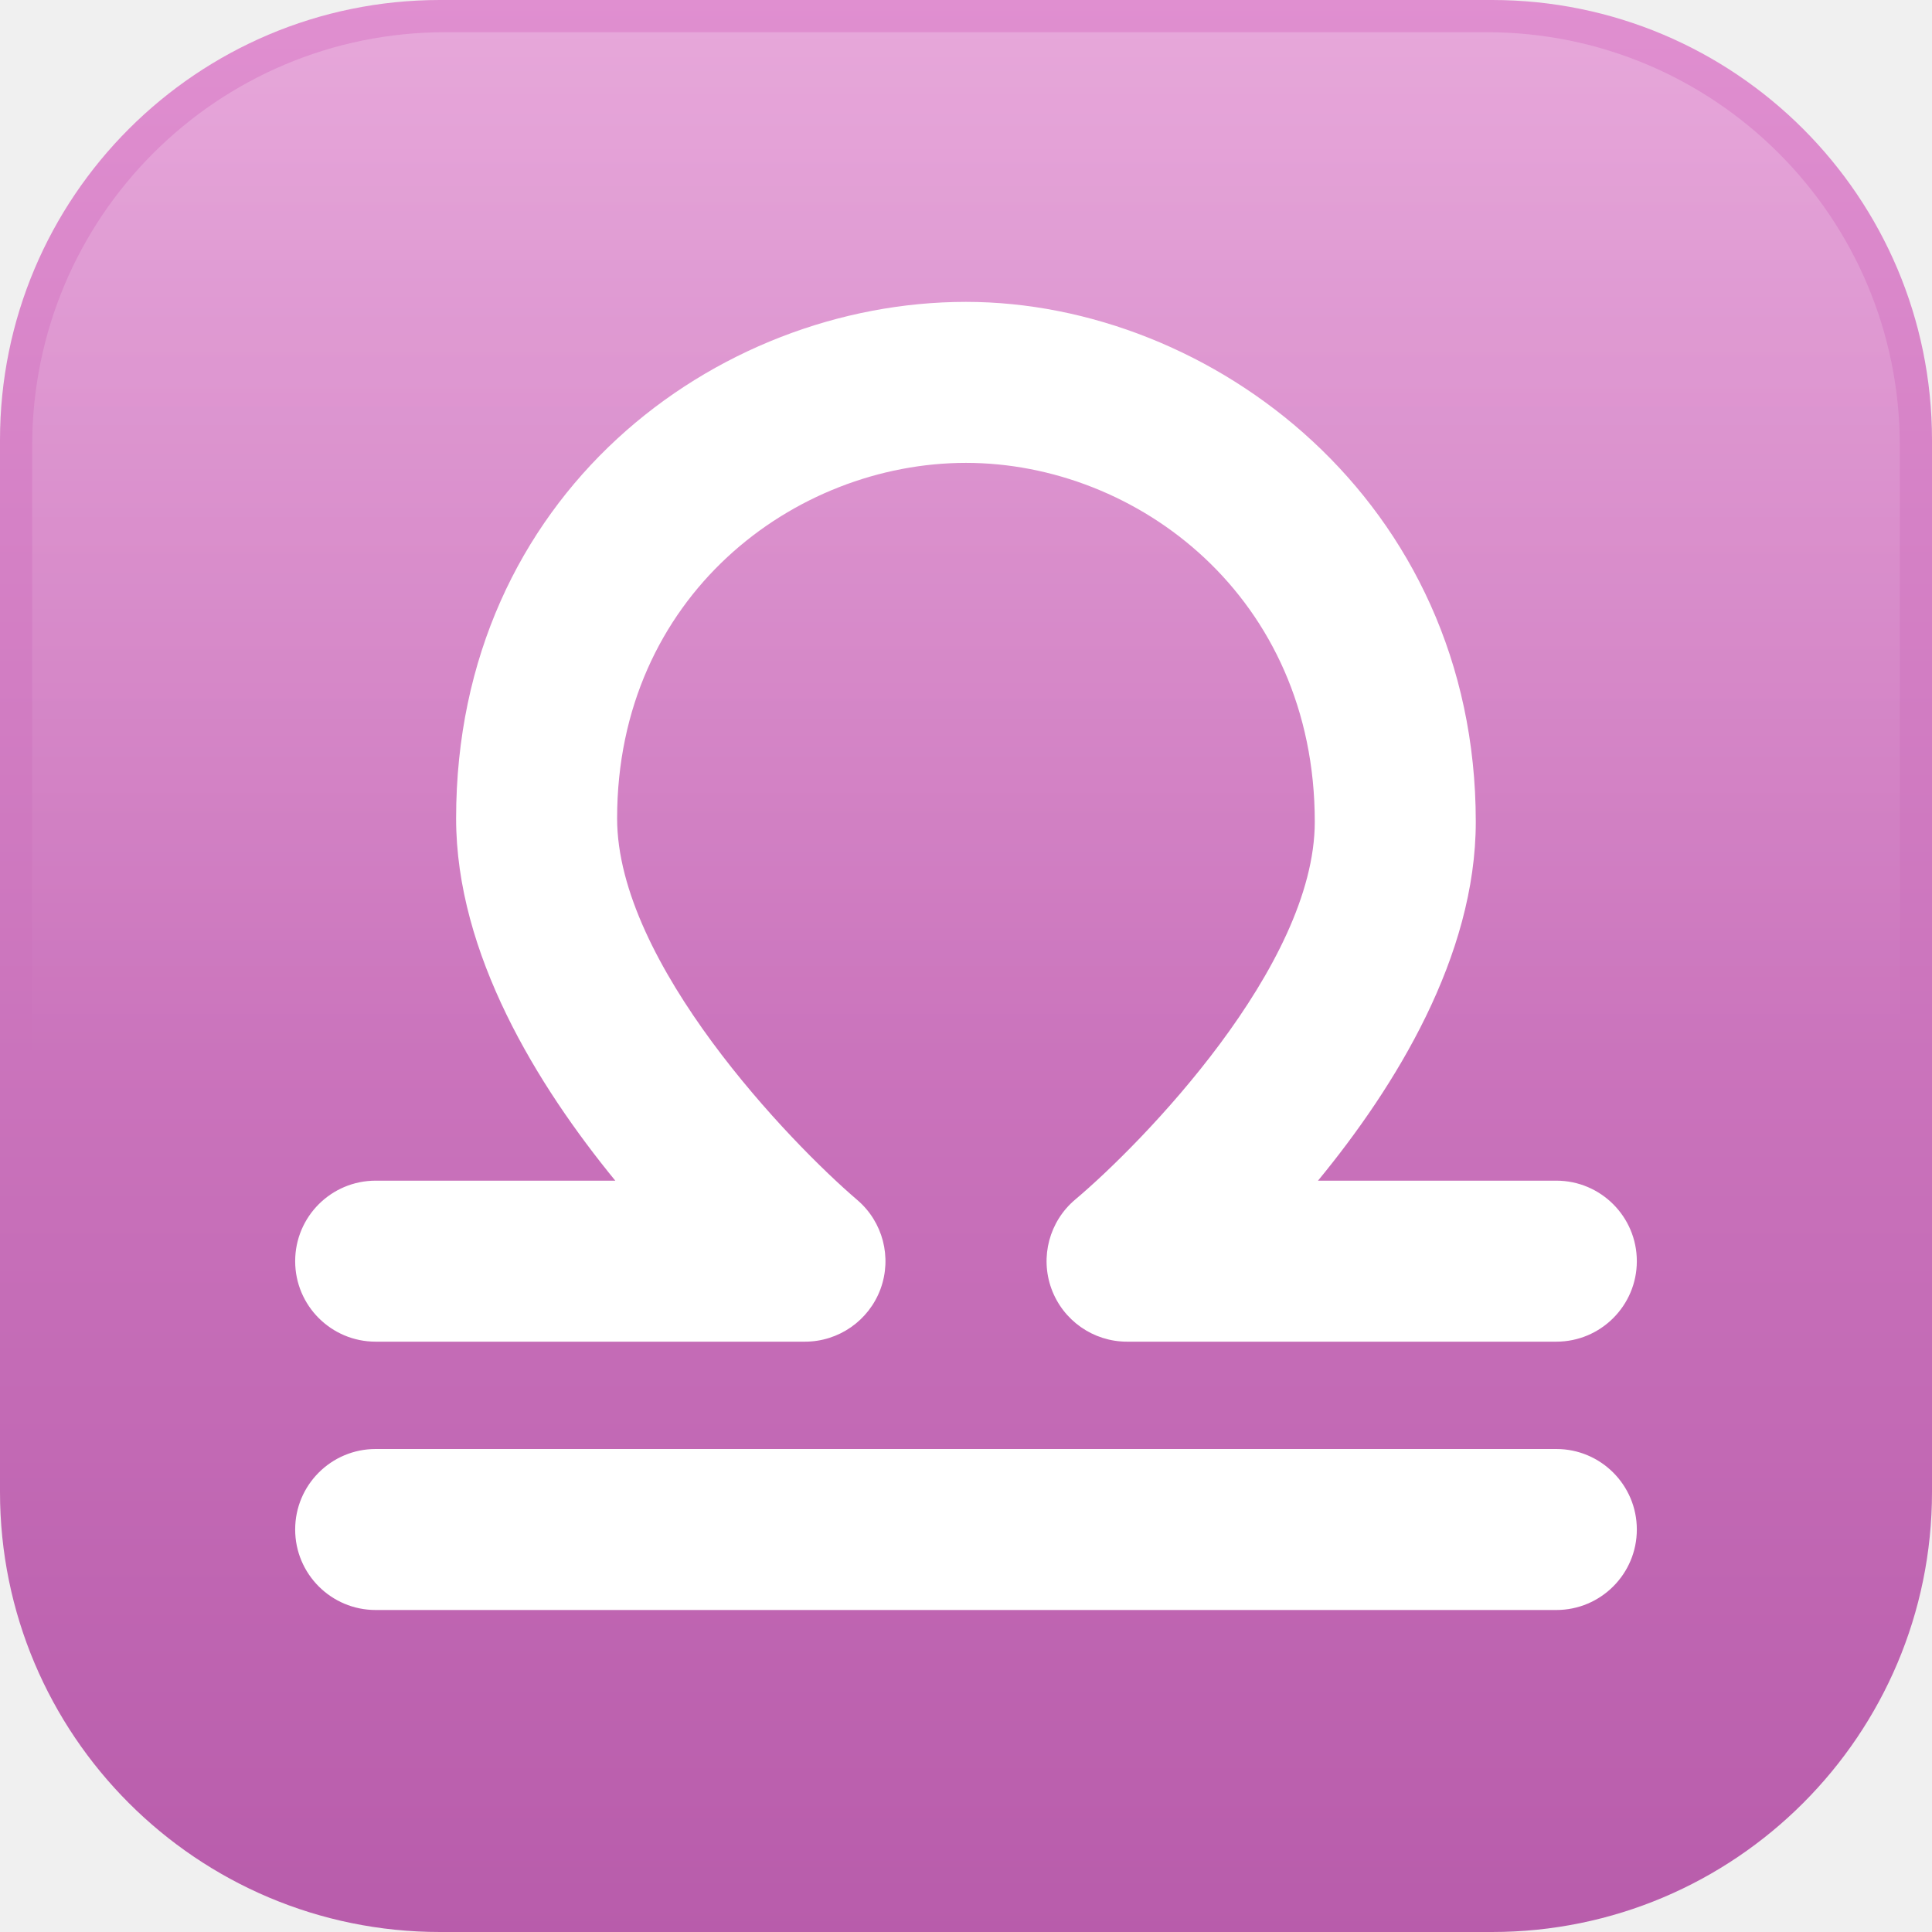
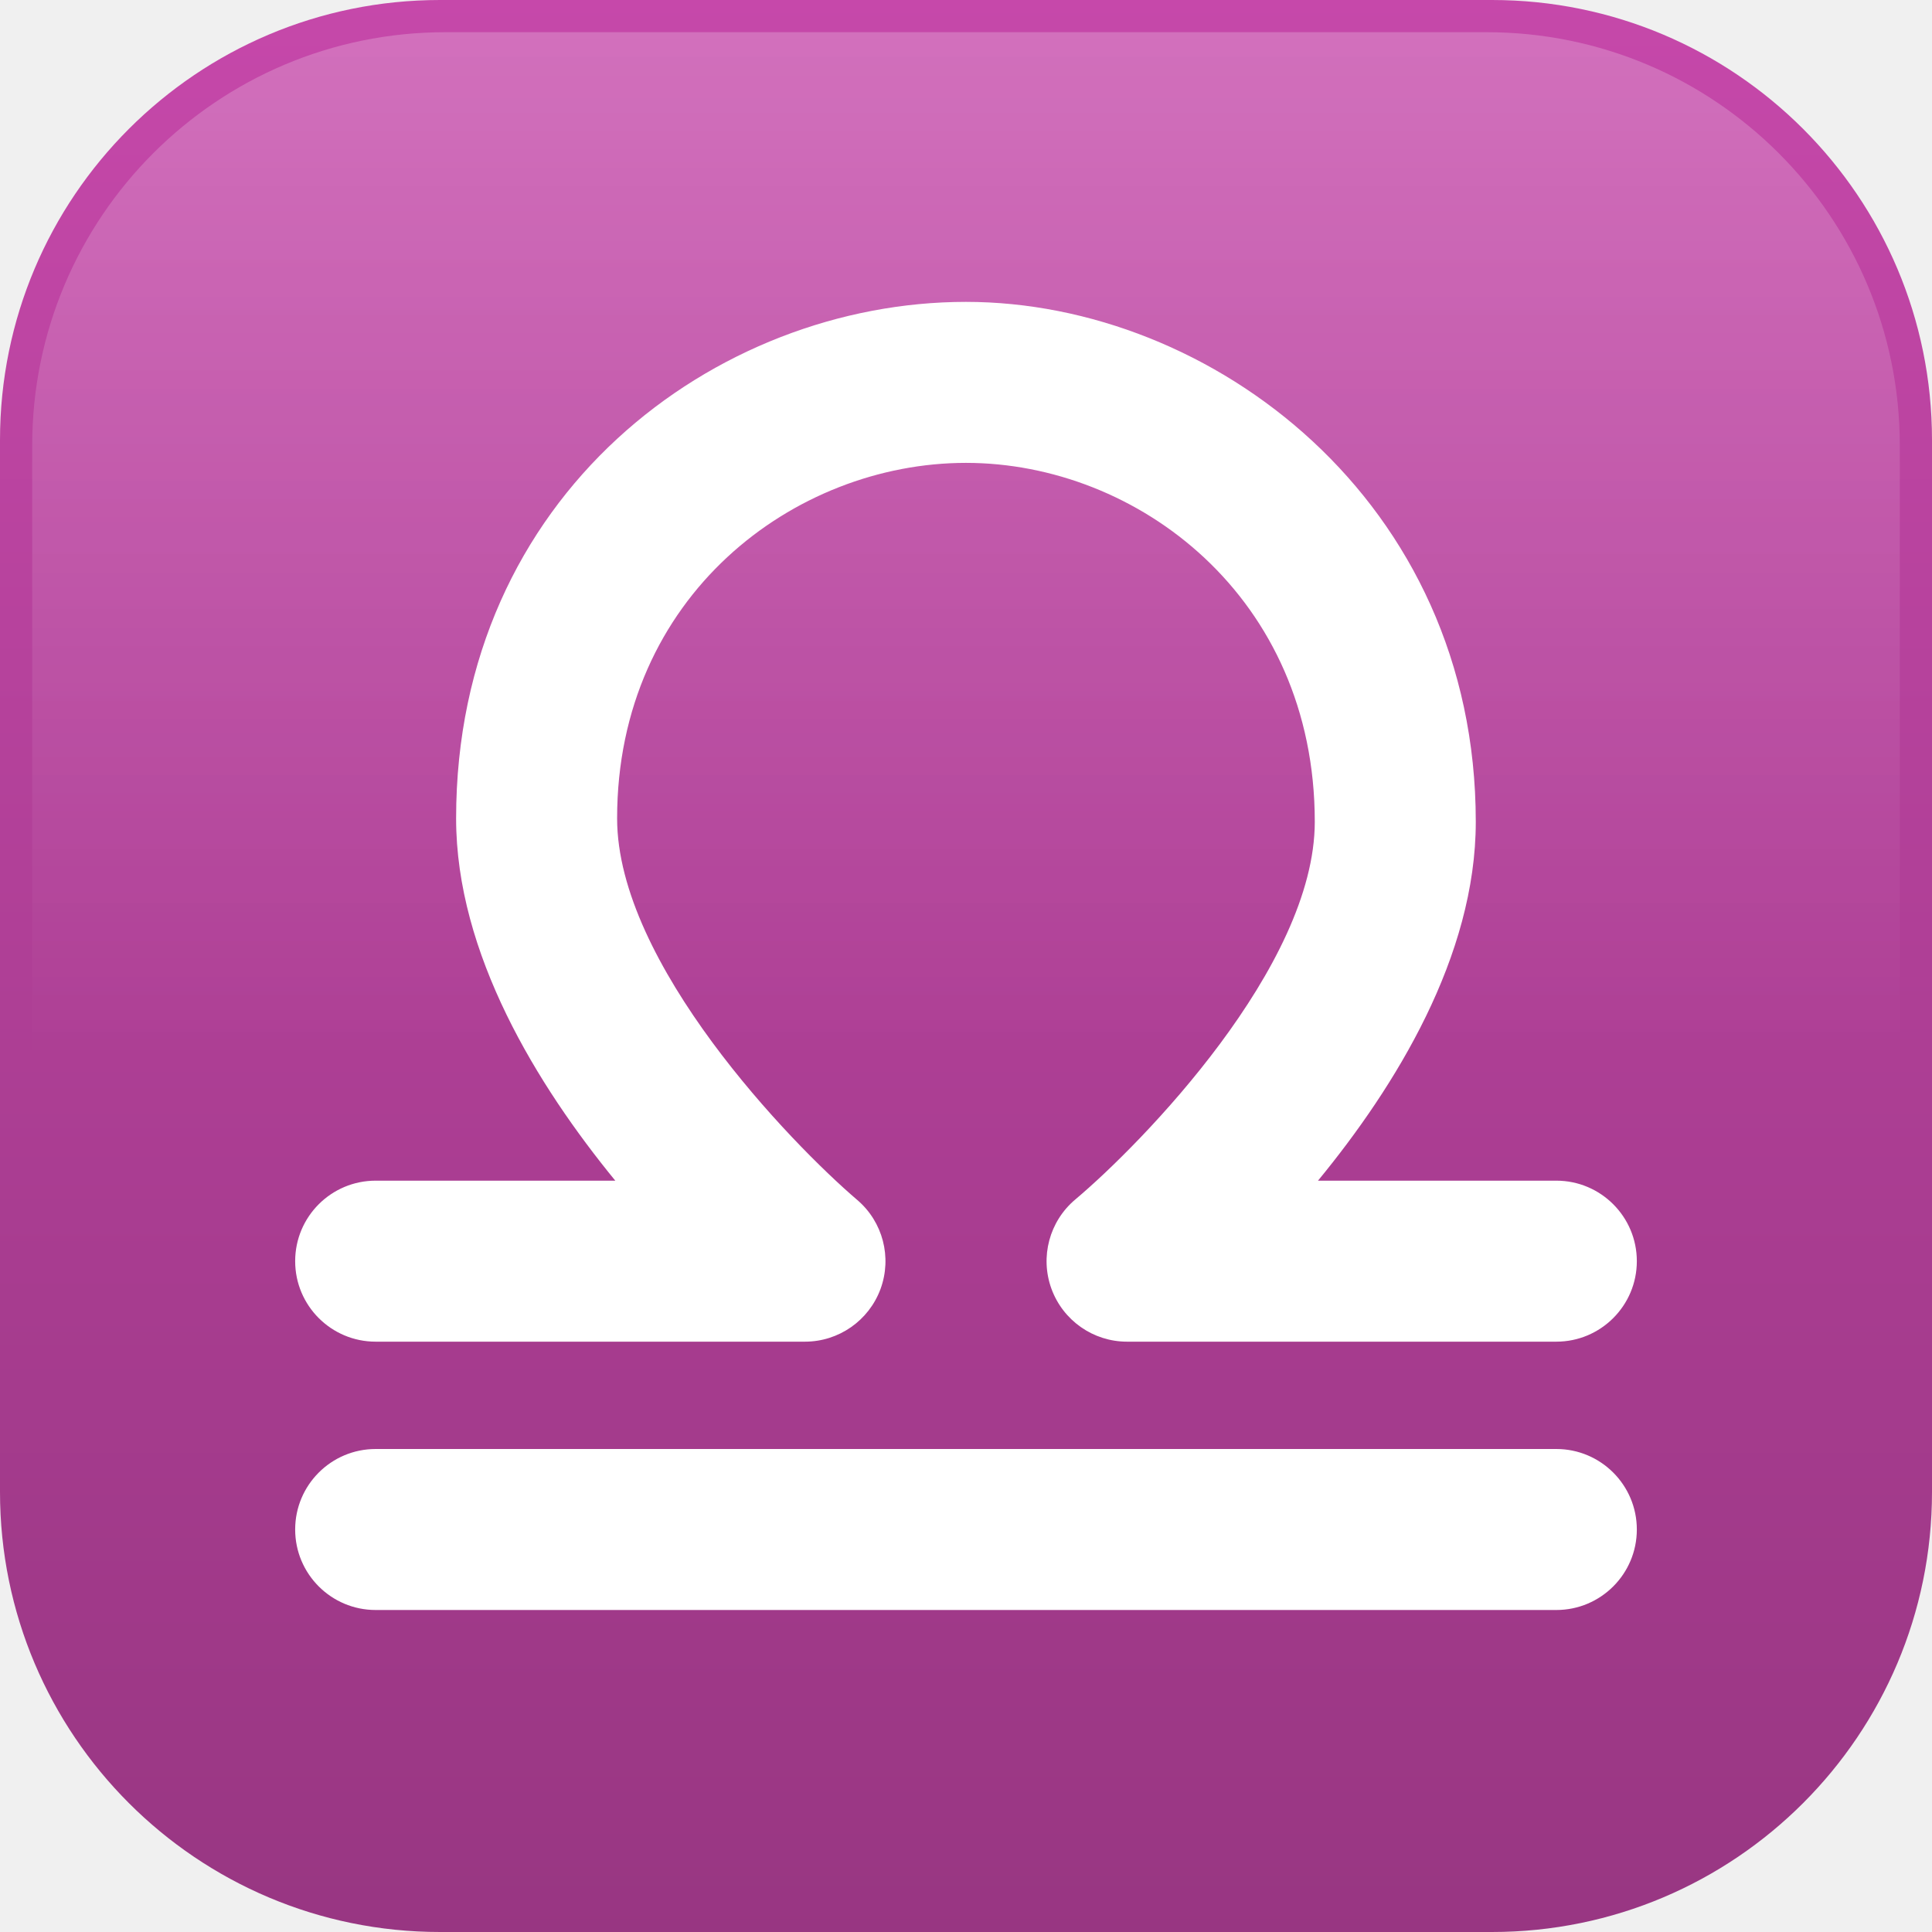
<svg xmlns="http://www.w3.org/2000/svg" viewBox="0 0 36 36">
  <defs>
    <linearGradient id="t" x1="0" y1="0" x2="0" y2="1">
-       <stop offset="0" stop-color="#E08FD0" />
-       <stop offset="1" stop-color="#B85CAB" />
+       <stop offset="0" stop-color="#C648AA" />
+       <stop offset="1" stop-color="#983682" />
    </linearGradient>
    <linearGradient id="h" x1="0" y1="0" x2="0" y2="1">
      <stop offset="0" stop-color="#FFF" stop-opacity=".22" />
      <stop offset=".55" stop-color="#FFF" stop-opacity="0" />
    </linearGradient>
  </defs>
  <rect width="36" height="36" rx="8.2" fill="url(#t)" />
  <rect x=".6" y=".6" width="34.8" height="34.8" rx="7.7" fill="url(#h)" />
  <path d="M29 30H7c-.829 0-1.5-.672-1.5-1.5S6.171 27 7 27h22c.828 0 1.5.672 1.5 1.5S29.828 30 29 30zm0-5h-8c-.63 0-1.192-.395-1.408-.986-.216-.593-.038-1.257.443-1.662 1.242-1.045 4.464-4.346 4.464-7.04 0-4.186-3.305-6.687-6.5-6.687s-6.5 2.478-6.5 6.625c0 2.699 3.23 6.046 4.474 7.109.478.407.651 1.07.434 1.66-.217.588-.779.981-1.407.981H7c-.829 0-1.5-.672-1.5-1.5S6.171 22 7 22h4.465c-1.452-1.774-2.966-4.23-2.966-6.75 0-6.025 4.83-9.625 9.5-9.625 4.568 0 9.5 3.704 9.5 9.687 0 2.507-1.496 4.932-2.94 6.688H29c.828 0 1.5.672 1.5 1.5S29.828 25 29 25z" fill="#FFF" />
</svg>
